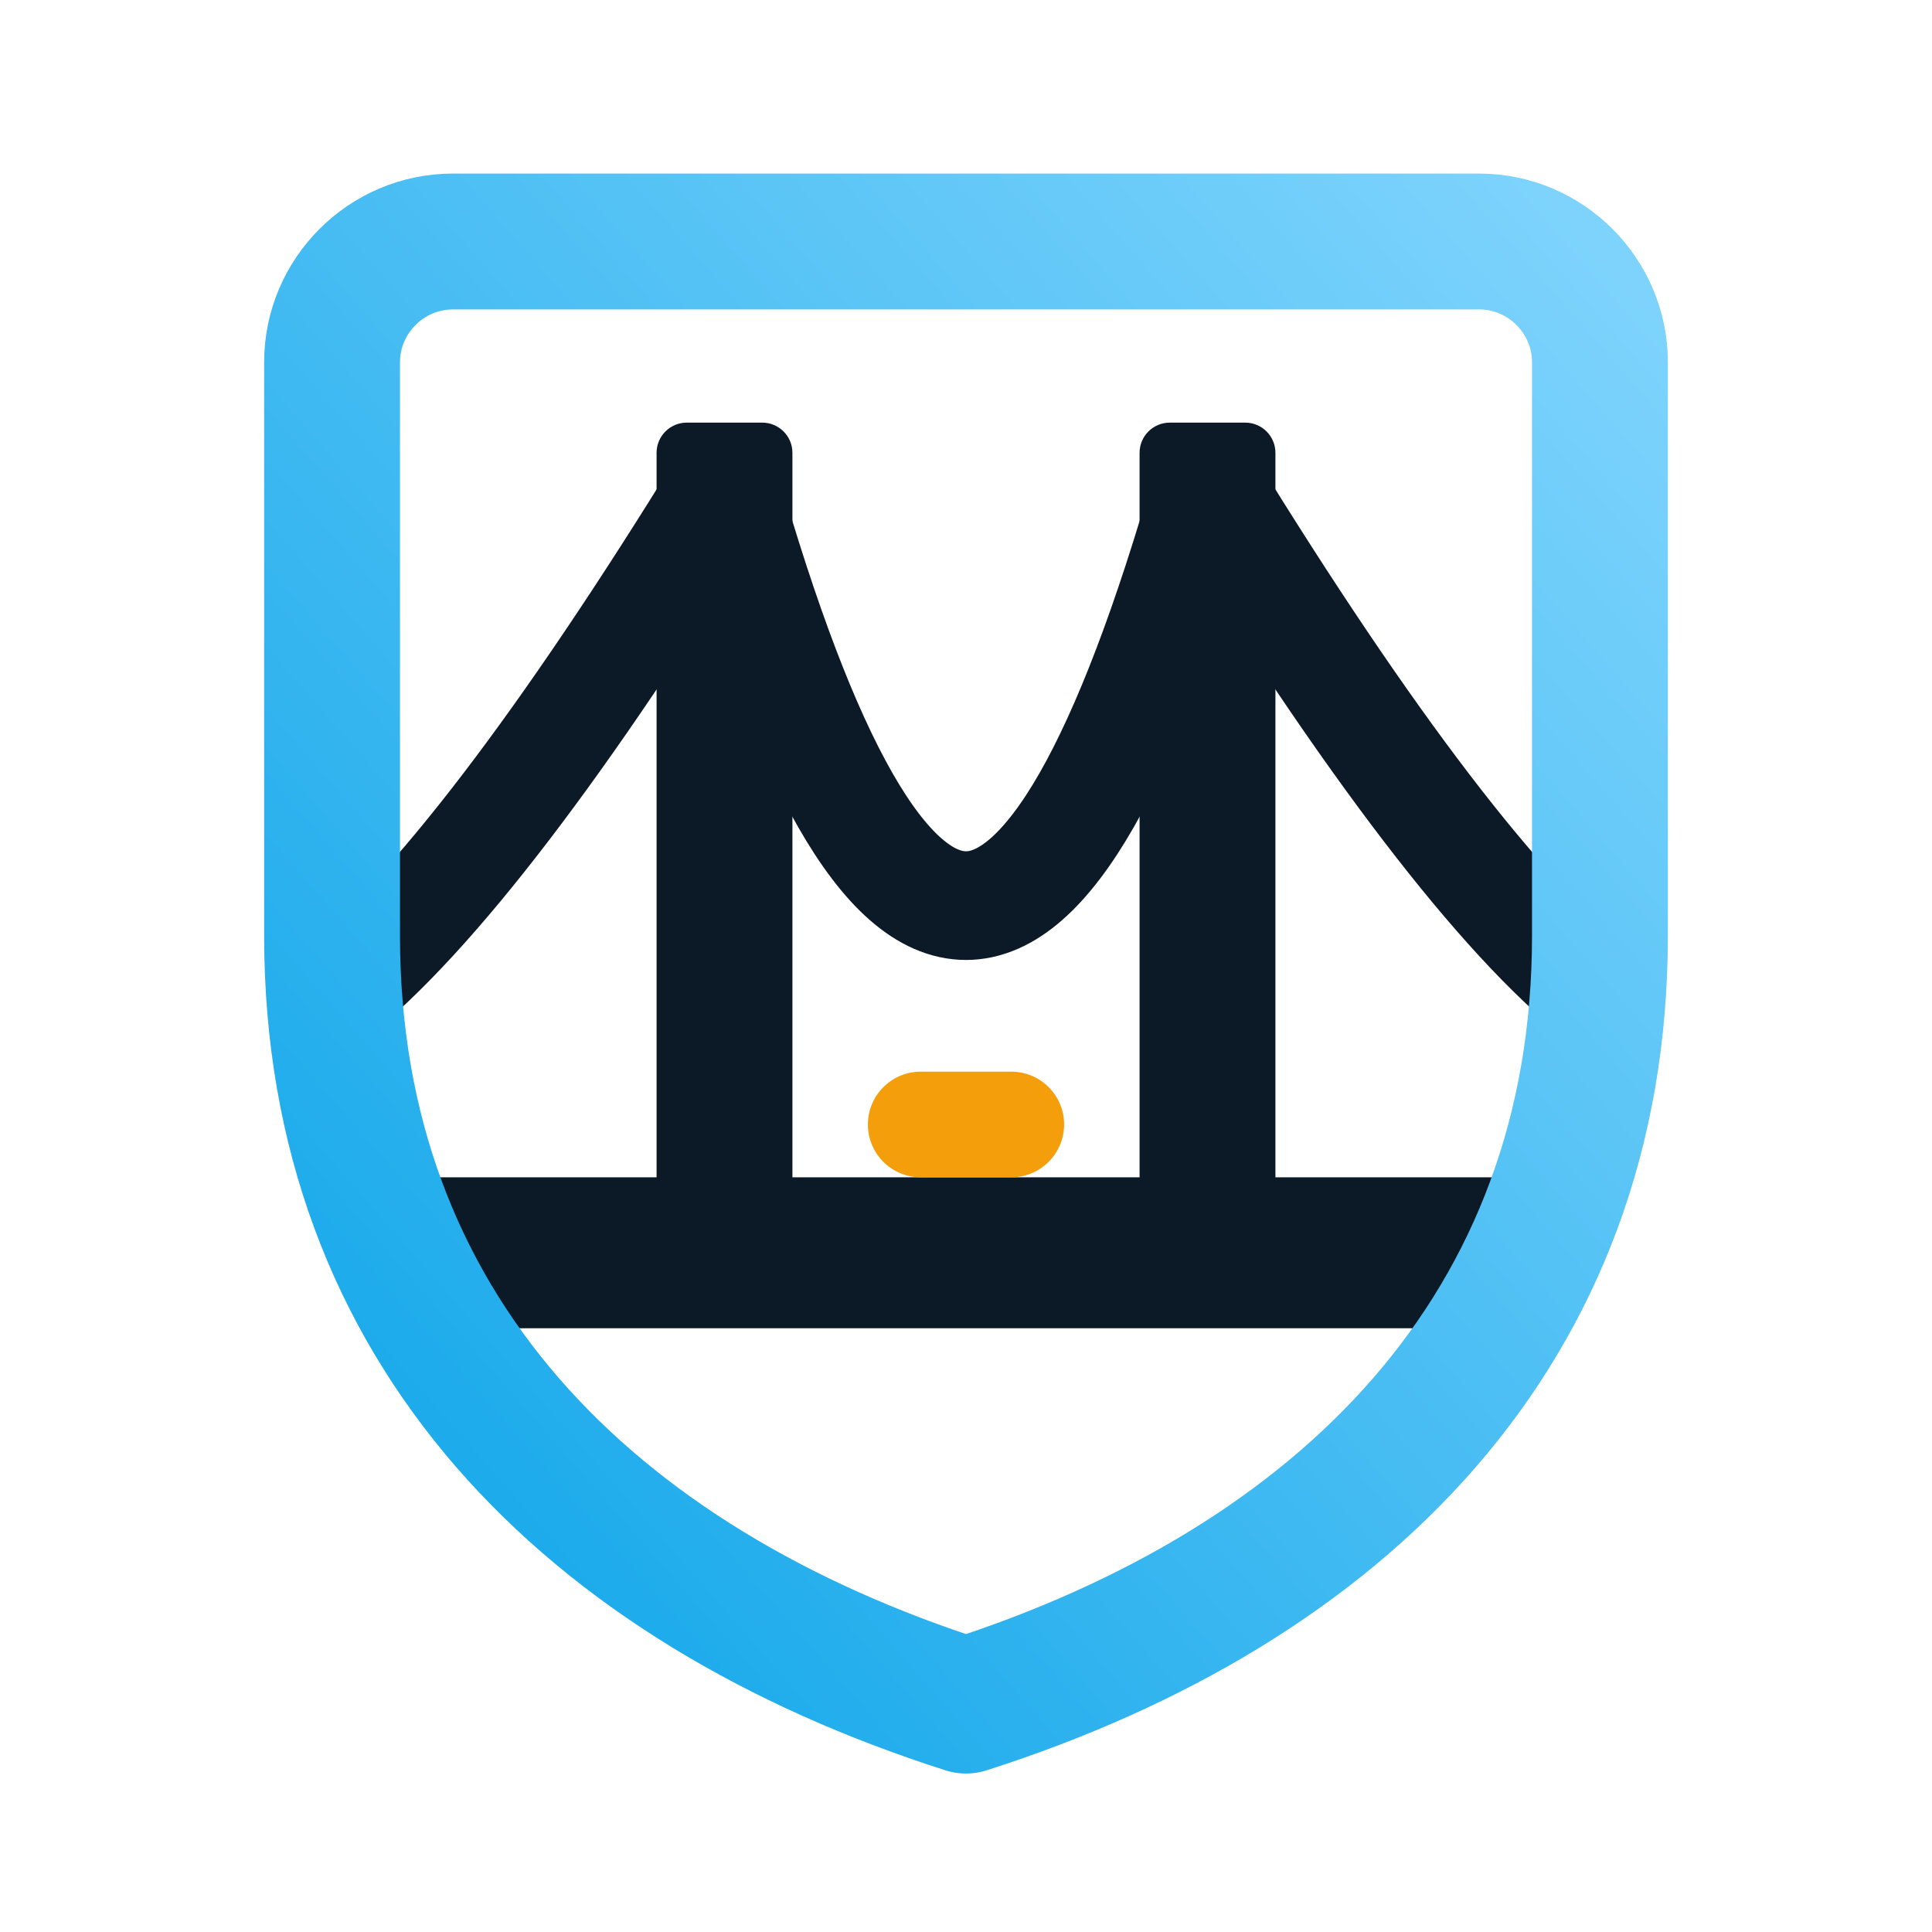
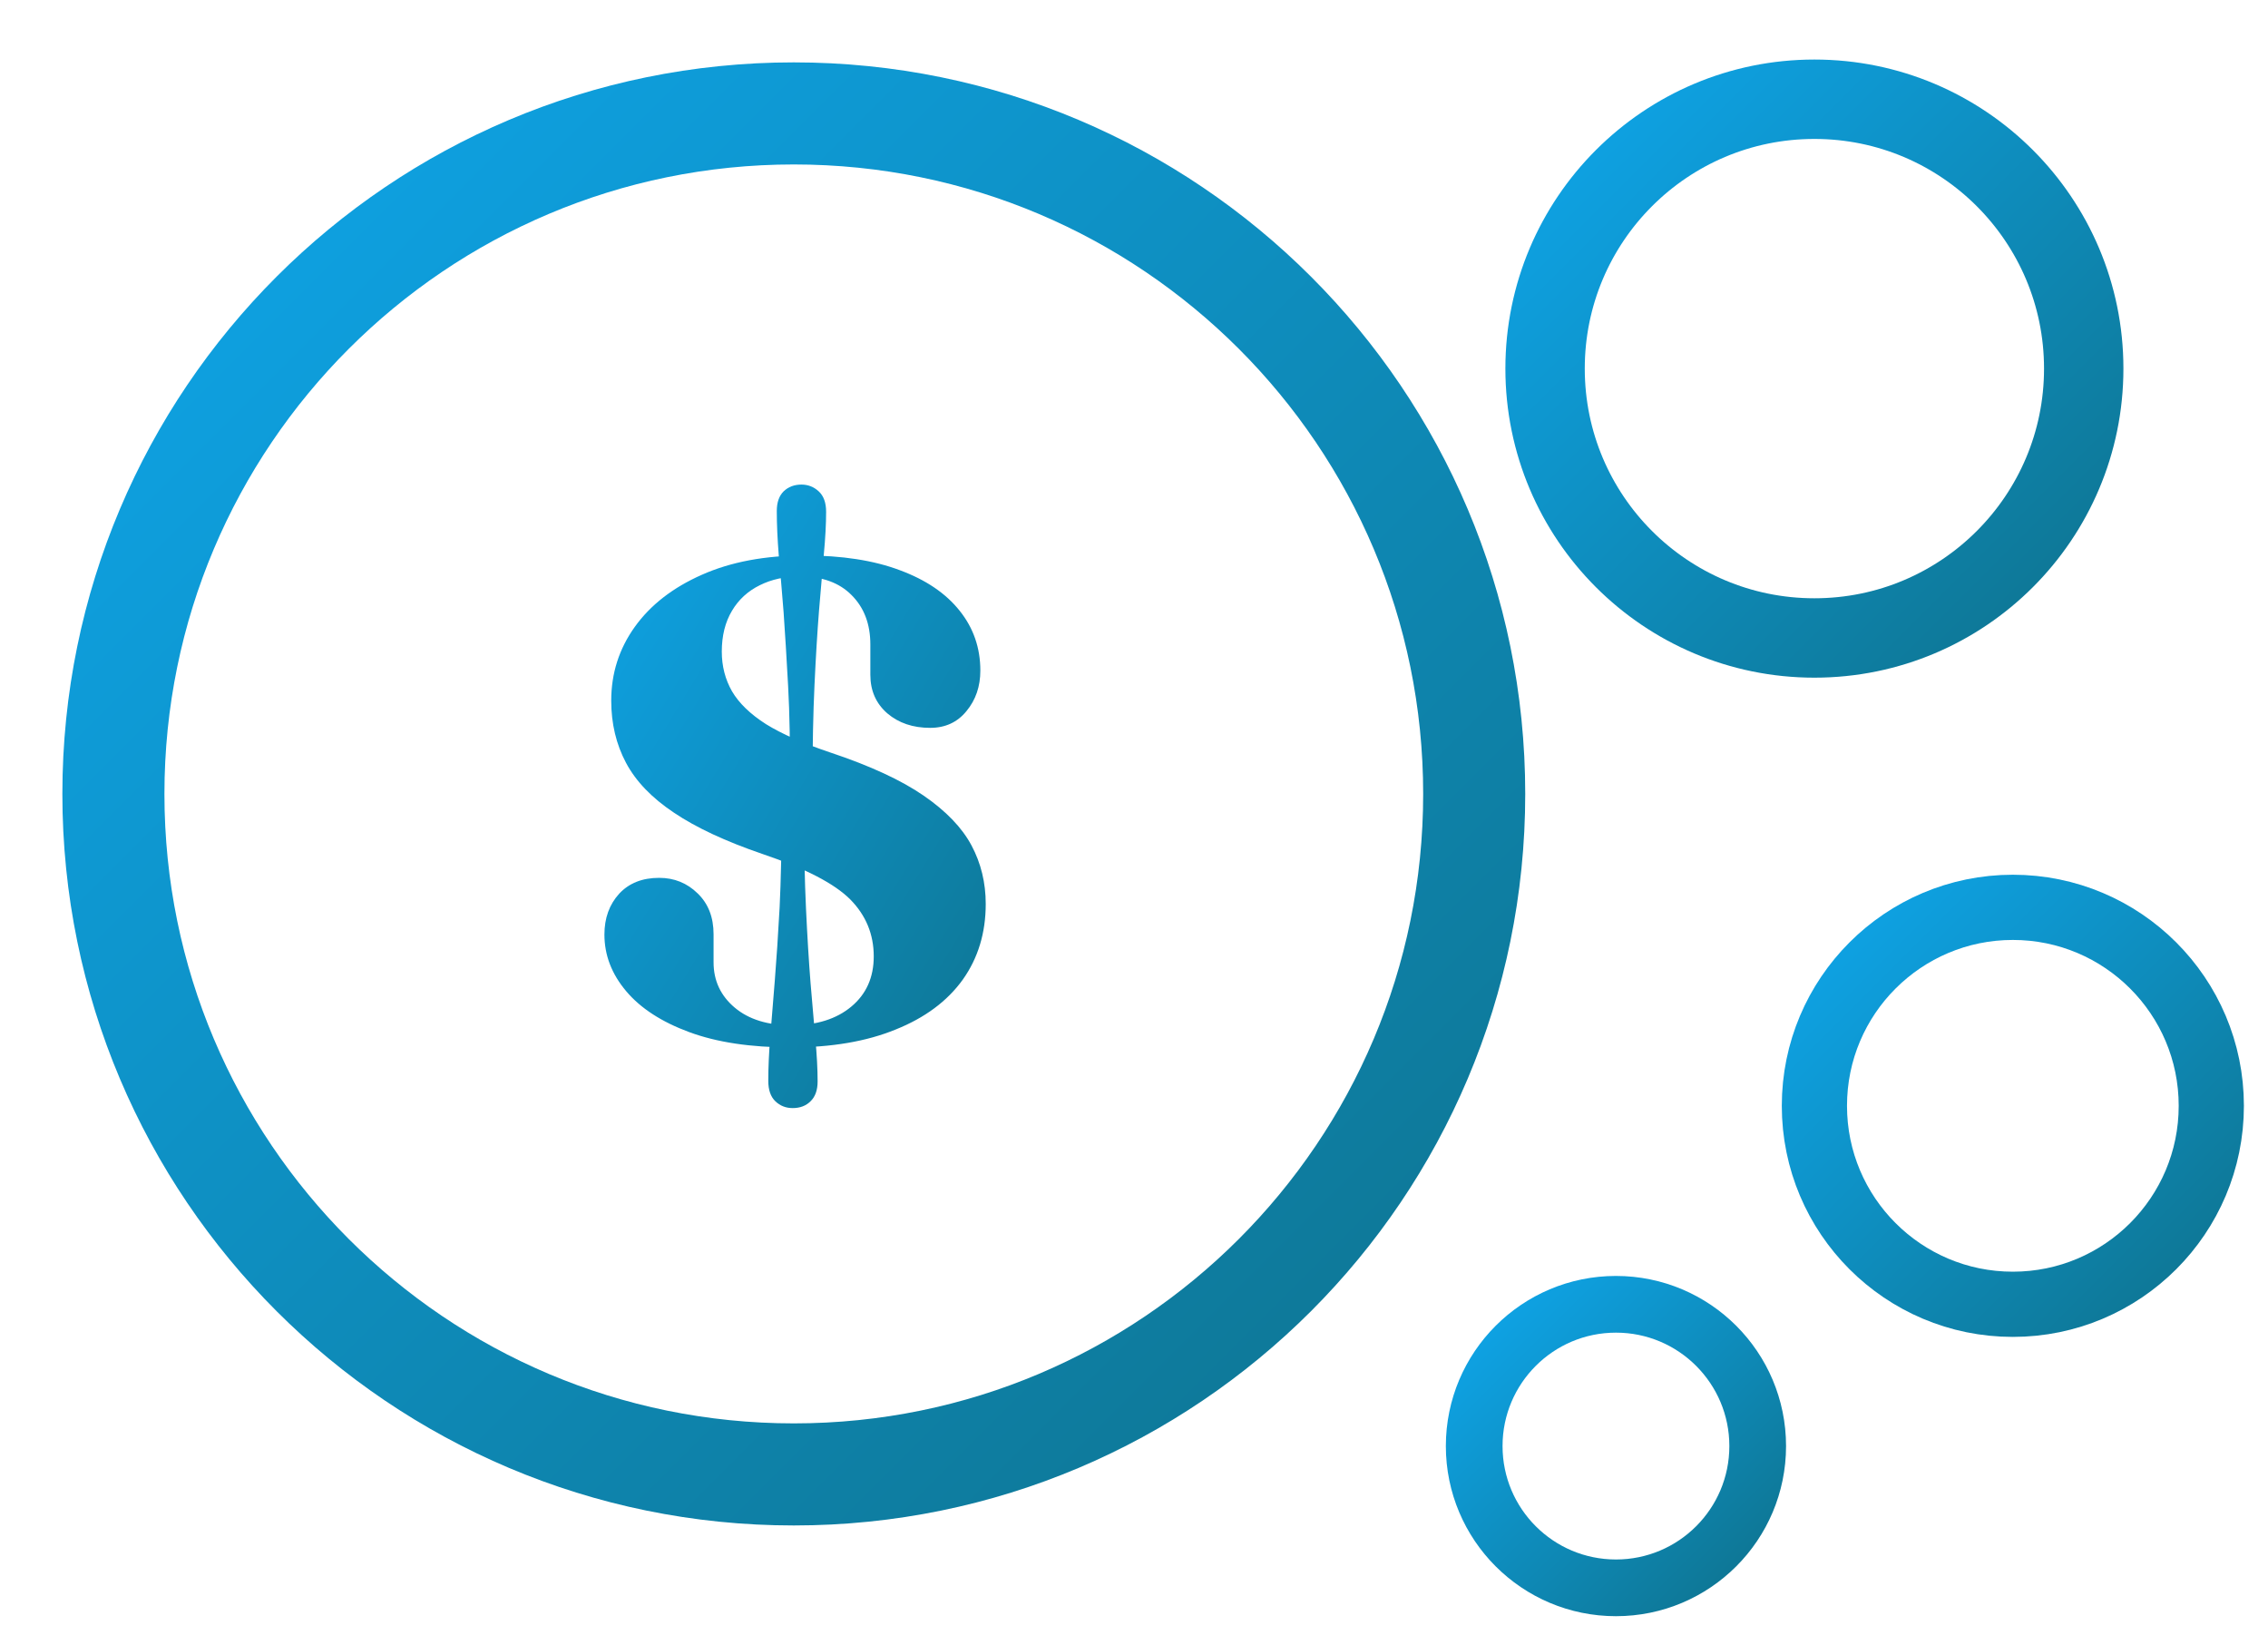
- <svg xmlns="http://www.w3.org/2000/svg" viewBox="0 0 64 64">
+ <svg xmlns="http://www.w3.org/2000/svg" viewBox="4 20 80 58">
  <defs>
-     <linearGradient id="pb" x1="0" y1="1" x2="1" y2="0">
+     <linearGradient id="m" x1="0" y1="0" x2="1" y2="1">
      <stop offset="0" stop-color="#0EA5E9" />
-       <stop offset="1" stop-color="#7DD3FC" />
+       <stop offset="1" stop-color="#0E7490" />
    </linearGradient>
  </defs>
-   <rect x="13" y="39" width="38" height="5" fill="#0B1A26" />
-   <rect x="21.75" y="14" width="4.5" height="29" rx="1" fill="#0B1A26" />
-   <rect x="37.75" y="14" width="4.5" height="29" rx="1" fill="#0B1A26" />
-   <path d="M11 33Q16 29 24 16Q32 44 40 16Q48 29 53 33" fill="none" stroke="#0B1A26" stroke-width="3.6" stroke-linecap="round" stroke-linejoin="round" />
-   <rect x="28.75" y="35.5" width="6.5" height="3.5" rx="1.75" fill="#F59E0B" />
-   <path d="M15 8H49C51.2 8 53 9.8 53 12V31C53 44 44.5 52.5 32 56.5C19.5 52.5 11 44 11 31V12C11 9.8 12.8 8 15 8Z" fill="none" stroke="url(#pb)" stroke-width="4.5" stroke-linejoin="round" />
+   <g transform="translate(6,8)" fill="none" stroke="url(#m)">
+     <circle cx="26" cy="40" r="24" stroke-width="3.6" />
+     <circle cx="62" cy="25" r="9.5" stroke-width="2.8" />
+     <circle cx="69" cy="51" r="7" stroke-width="2.3" />
+     <circle cx="55" cy="63" r="5" stroke-width="2" />
+     <path d="M26.38 31.59Q28.36 31.59 29.74 32.11Q31.12 32.62 31.85 33.54Q32.58 34.45 32.58 35.65Q32.58 36.49 32.09 37.08Q31.61 37.67 30.81 37.67Q29.9 37.67 29.3 37.16Q28.7 36.64 28.7 35.8V34.73Q28.7 33.65 28.04 32.99Q27.39 32.33 26.22 32.33Q25.42 32.33 24.8 32.64Q24.17 32.95 23.82 33.54Q23.46 34.14 23.46 34.98Q23.46 35.75 23.82 36.38Q24.19 37.01 25.02 37.54Q25.86 38.06 27.29 38.54Q29.39 39.24 30.58 40.06Q31.77 40.88 32.27 41.82Q32.77 42.76 32.77 43.88Q32.77 45.41 31.96 46.55Q31.14 47.69 29.59 48.31Q28.05 48.94 25.89 48.94Q23.77 48.94 22.31 48.4Q20.85 47.86 20.09 46.96Q19.32 46.05 19.32 44.96Q19.32 44.09 19.84 43.52Q20.36 42.96 21.25 42.96Q22.05 42.96 22.61 43.51Q23.17 44.05 23.17 44.95V45.94Q23.17 46.91 23.92 47.54Q24.66 48.16 25.92 48.16Q27.24 48.16 28.03 47.5Q28.82 46.84 28.82 45.73Q28.82 44.56 27.99 43.72Q27.15 42.88 24.9 42.12Q22.94 41.45 21.77 40.66Q20.6 39.88 20.08 38.9Q19.56 37.92 19.56 36.71Q19.56 35.27 20.39 34.11Q21.22 32.95 22.76 32.27Q24.29 31.59 26.38 31.59ZM26.66 39.6H25.86Q25.88 37.67 25.8 36.2Q25.72 34.73 25.64 33.59Q25.55 32.46 25.47 31.59Q25.4 30.72 25.4 30.02Q25.4 29.57 25.64 29.33Q25.89 29.09 26.27 29.09Q26.62 29.09 26.88 29.33Q27.14 29.57 27.14 30.05Q27.14 30.69 27.06 31.54Q26.99 32.39 26.89 33.53Q26.8 34.66 26.73 36.16Q26.66 37.65 26.66 39.6ZM25.57 40.64H26.36Q26.36 42.55 26.43 44.04Q26.5 45.52 26.59 46.66Q26.69 47.79 26.76 48.64Q26.84 49.49 26.84 50.14Q26.84 50.6 26.59 50.84Q26.35 51.08 25.96 51.08Q25.6 51.08 25.35 50.84Q25.1 50.6 25.1 50.12Q25.1 49.42 25.17 48.56Q25.24 47.7 25.33 46.58Q25.42 45.46 25.5 44Q25.57 42.54 25.57 40.64Z" fill="url(#m)" stroke="none" />
+   </g>
</svg>
